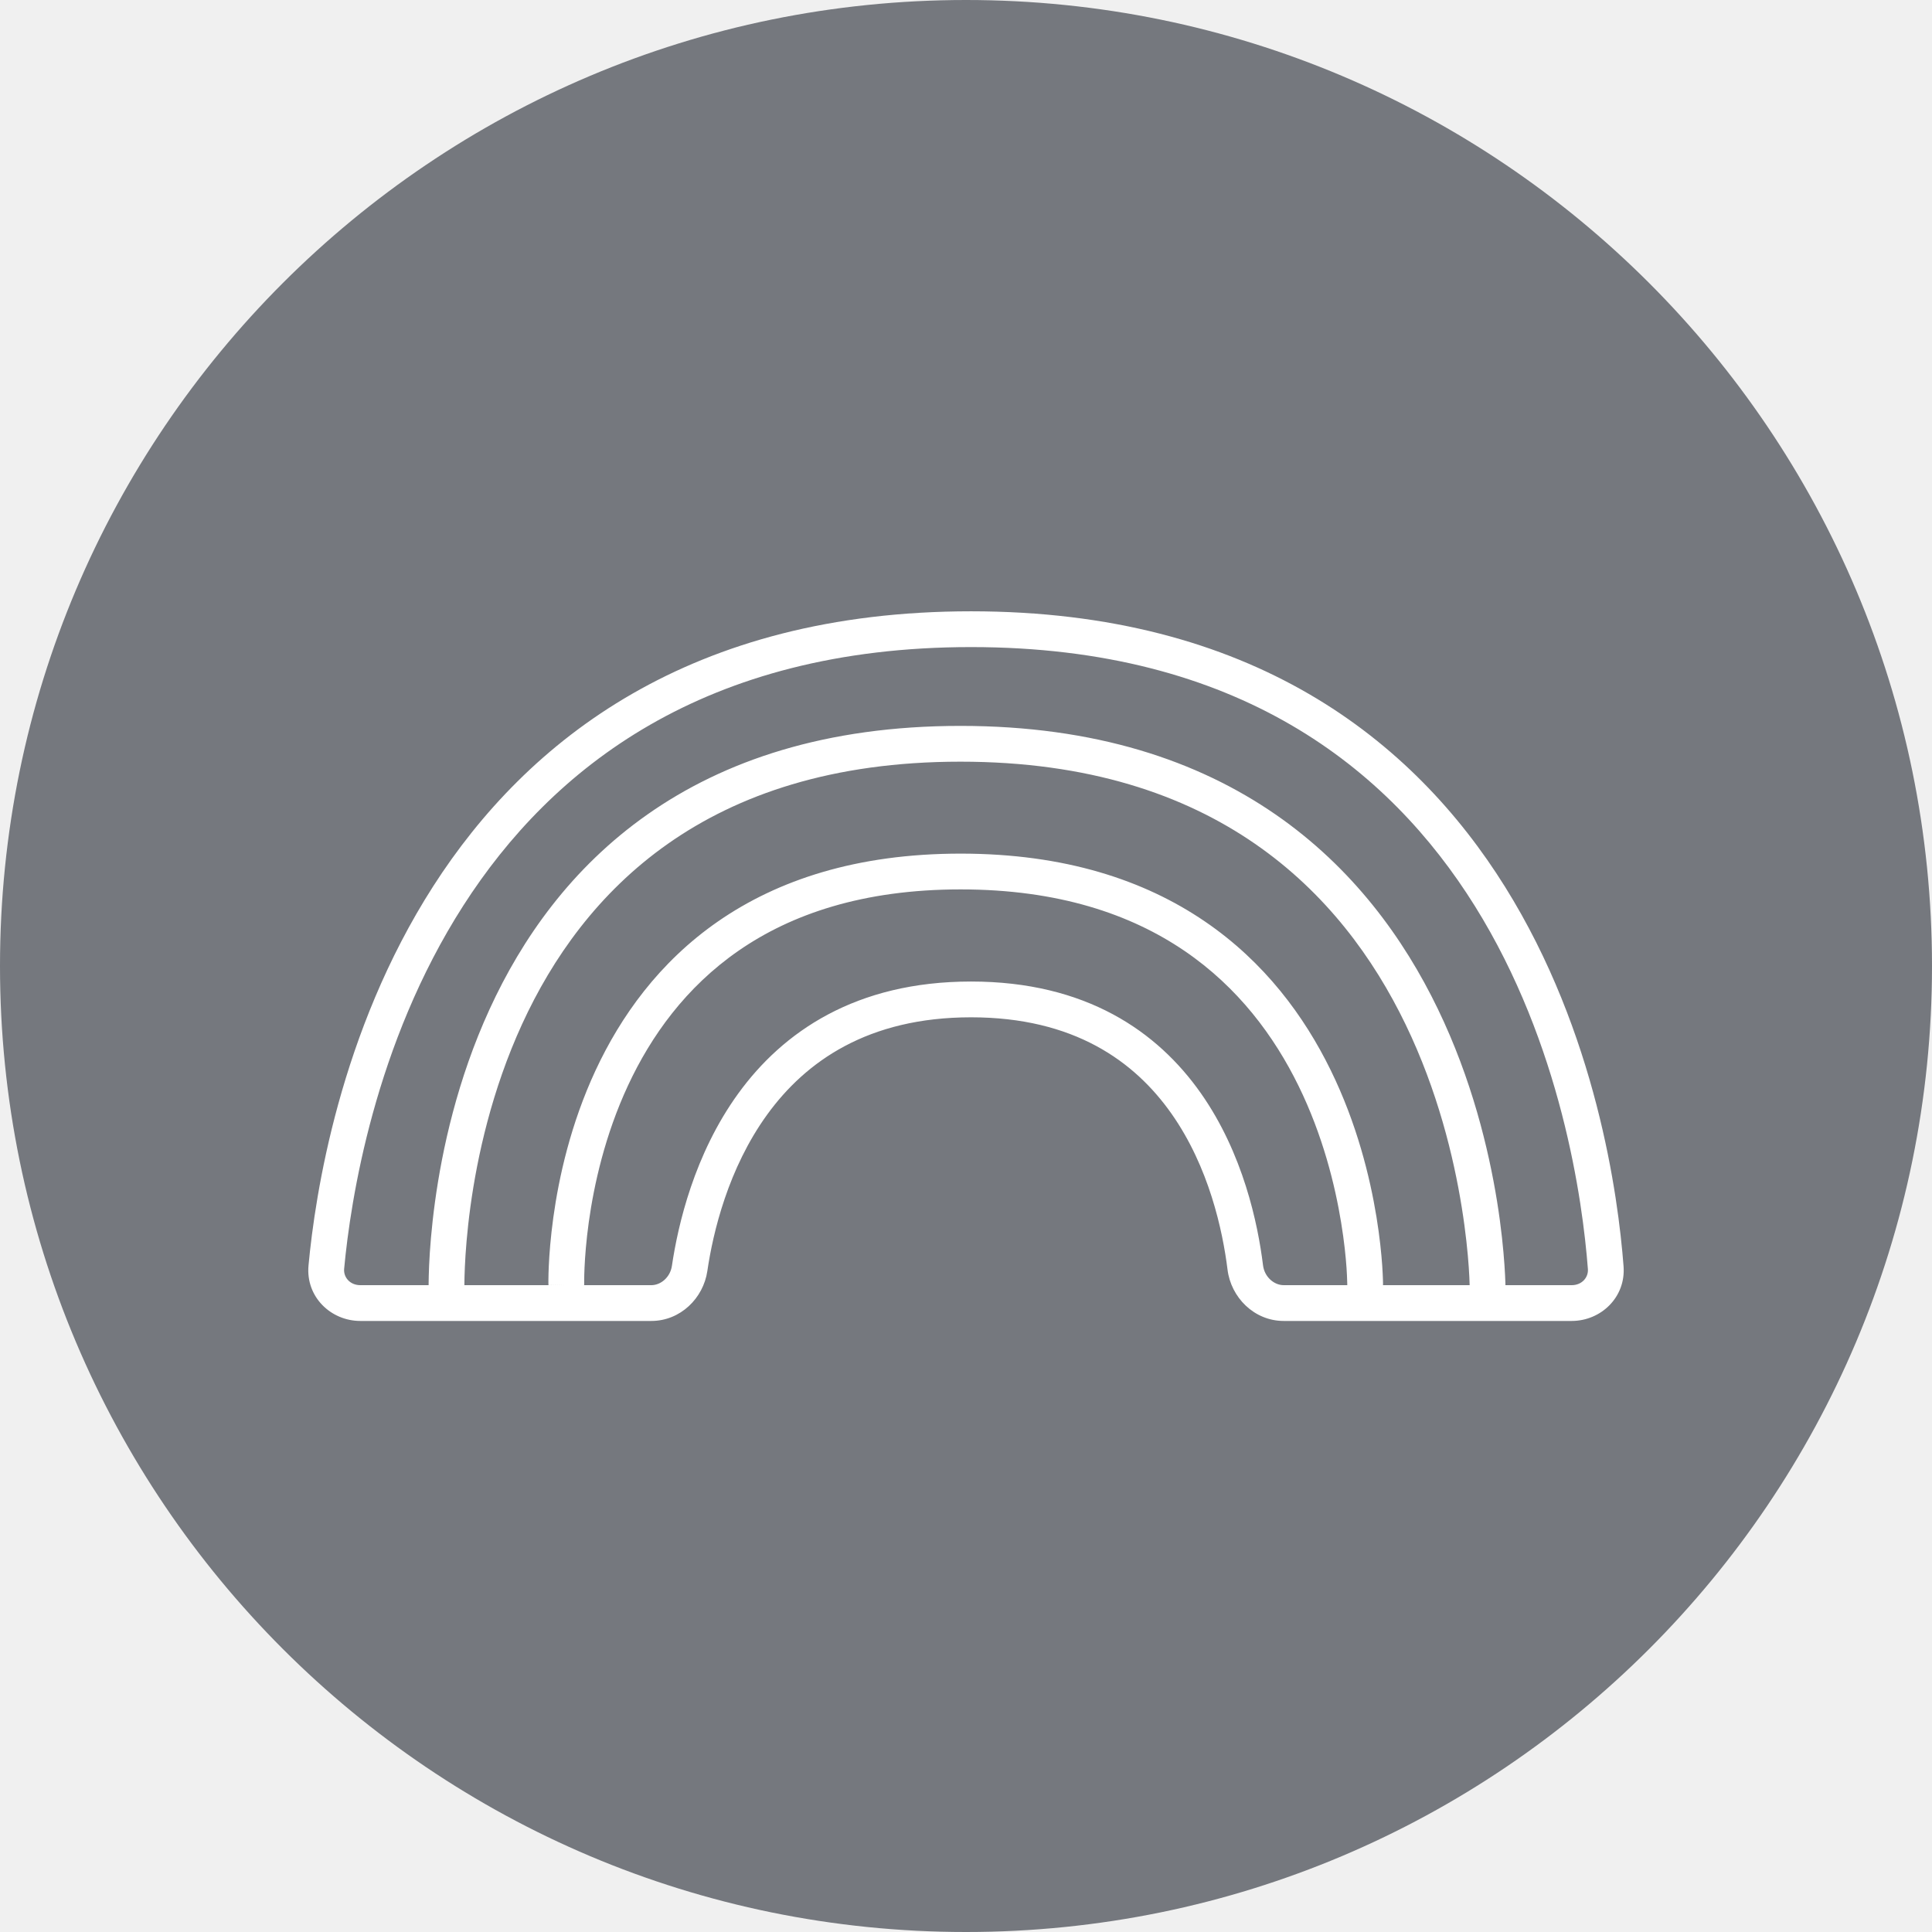
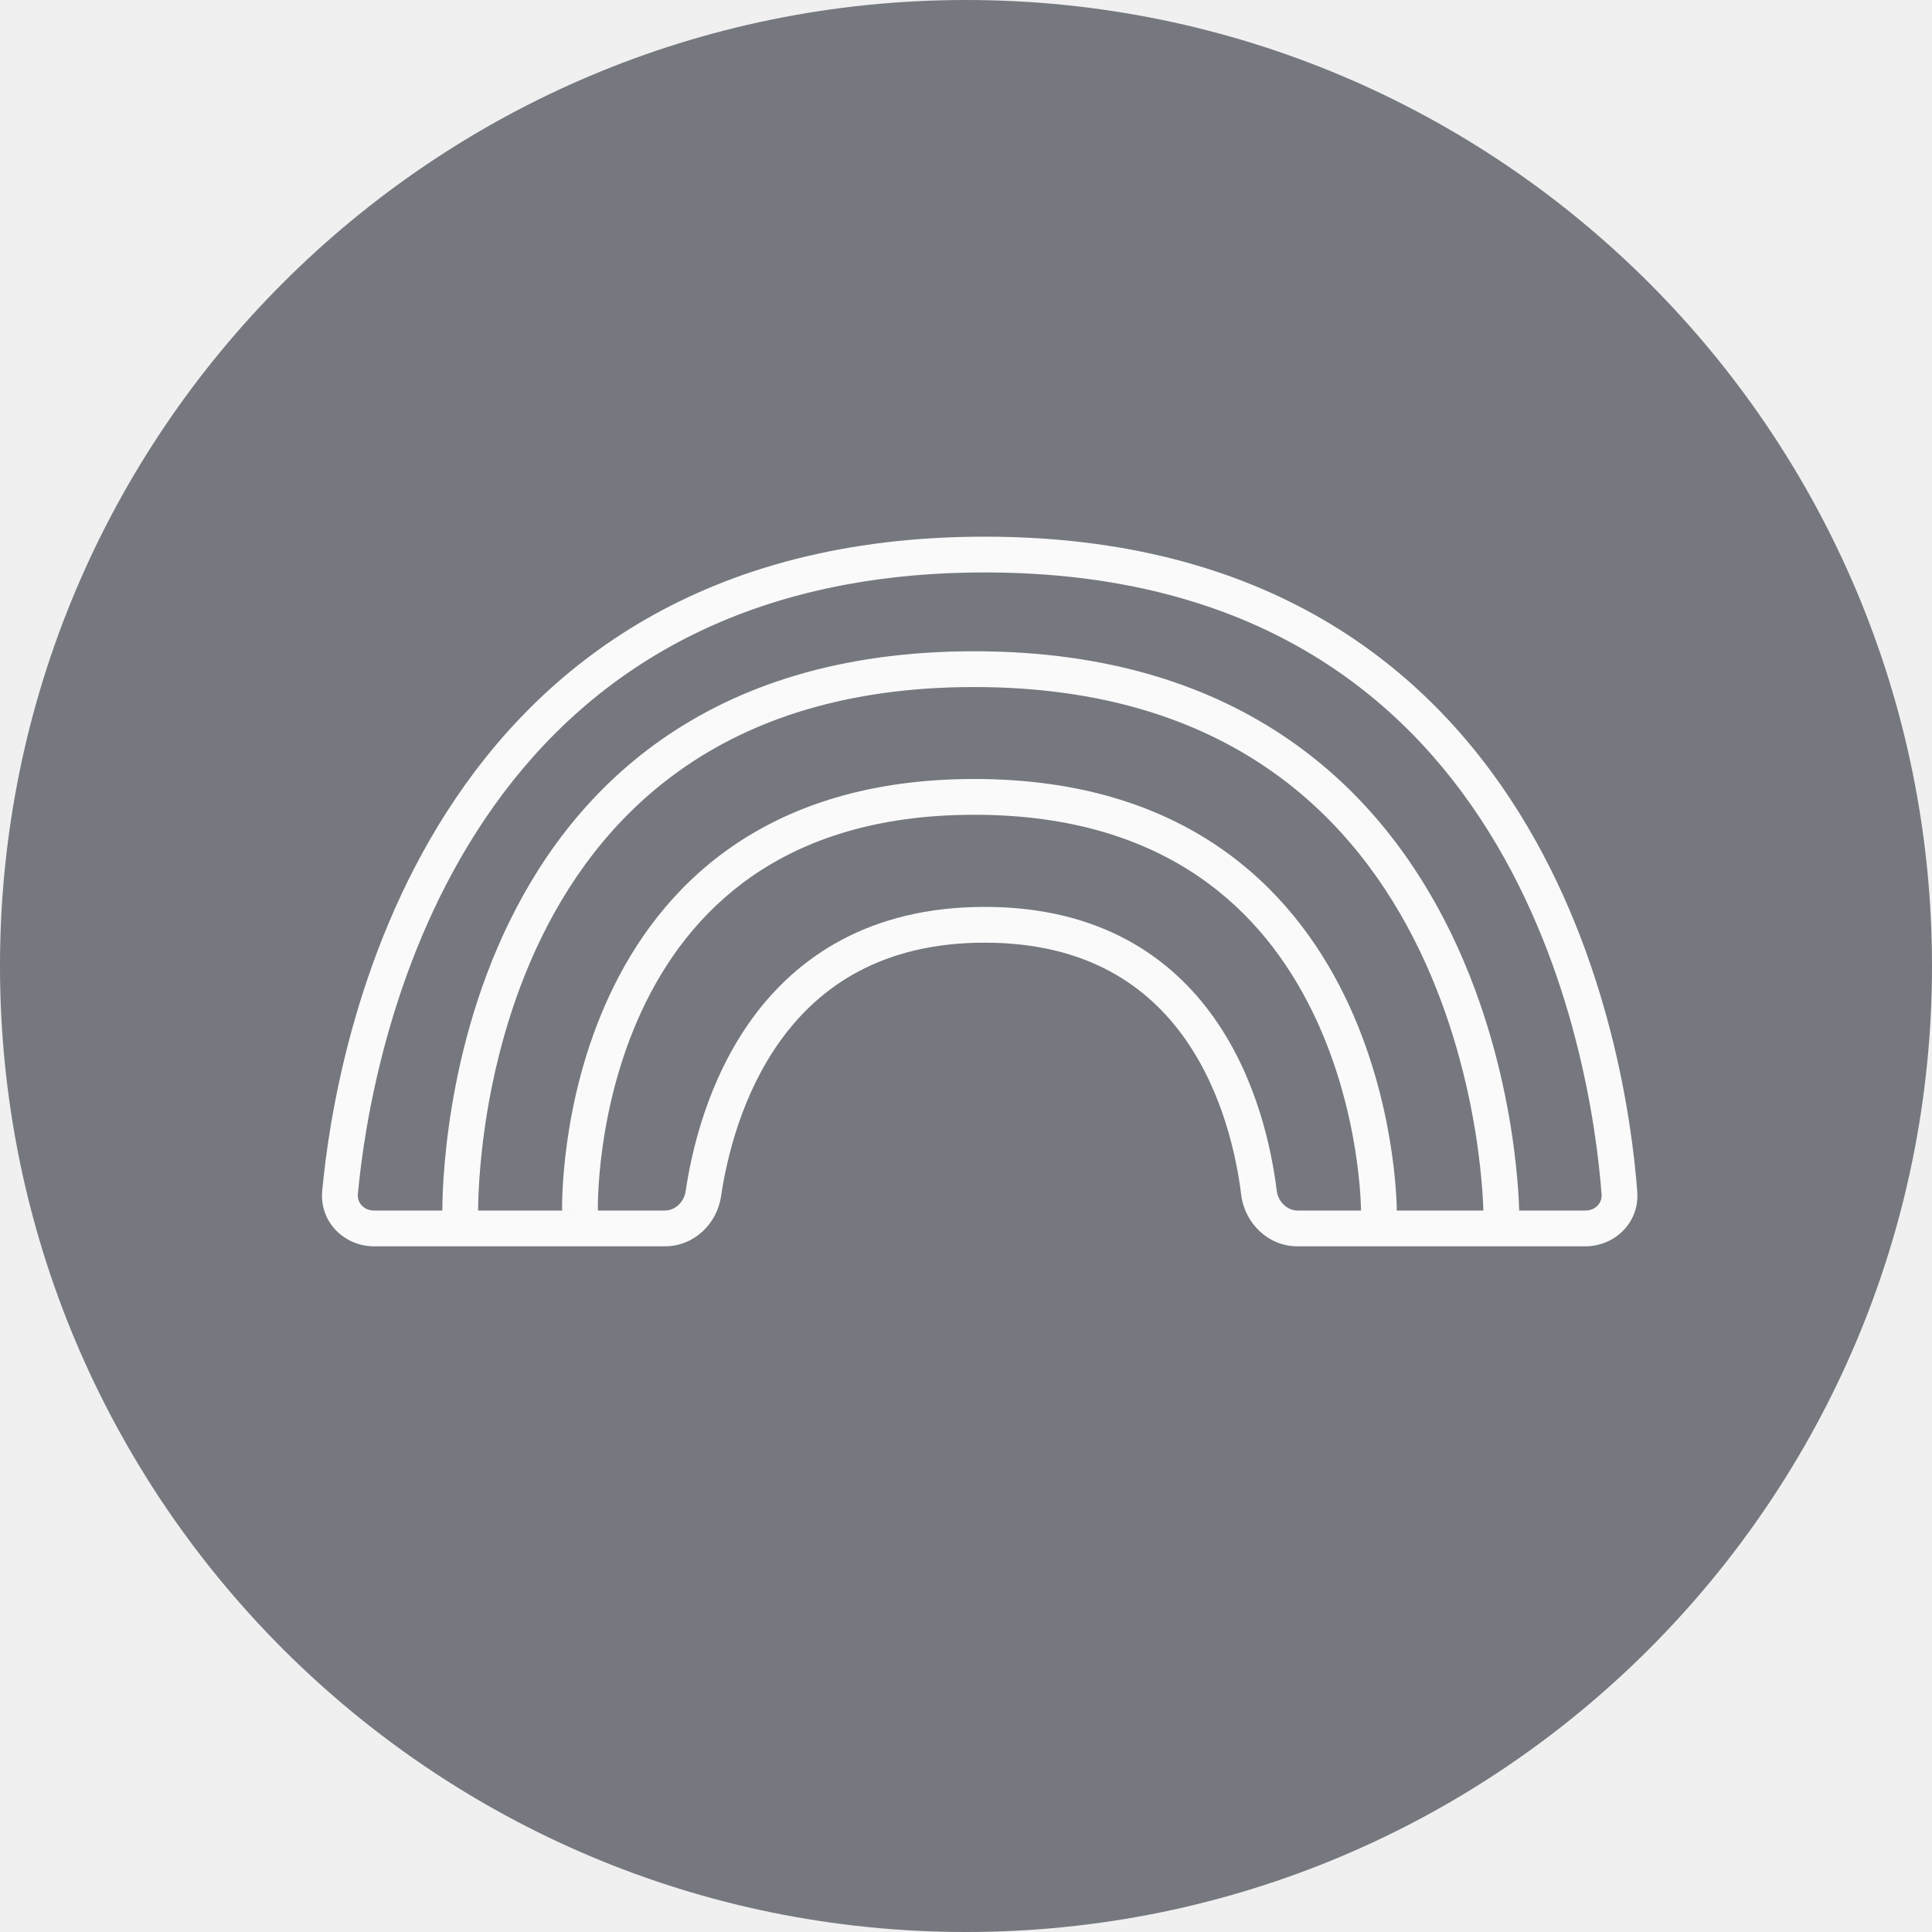
<svg xmlns="http://www.w3.org/2000/svg" width="54" height="54" viewBox="0 0 54 54" fill="none">
  <circle cx="27" cy="27" r="27" fill="#75787E" />
-   <path d="M27.141 17.086C34.986 17.086 39.502 20.679 42.068 24.789C44.614 28.866 45.229 33.422 45.379 35.394C45.445 36.26 44.745 36.921 43.928 36.921H35.881C35.049 36.921 34.405 36.258 34.31 35.487C34.175 34.401 33.795 32.623 32.743 31.127C31.71 29.659 30.012 28.434 27.141 28.434C24.257 28.434 22.518 29.67 21.443 31.153C20.35 32.662 19.928 34.451 19.77 35.528C19.658 36.283 19.02 36.921 18.204 36.921H10.072C9.246 36.921 8.542 36.246 8.623 35.371C8.807 33.39 9.498 28.839 12.109 24.77C14.74 20.67 19.306 17.086 27.141 17.086ZM26.85 24.859C24.113 24.859 22.113 25.556 20.643 26.573C19.169 27.593 18.196 28.958 17.553 30.34C16.909 31.724 16.602 33.115 16.456 34.164C16.384 34.687 16.352 35.122 16.338 35.425C16.331 35.576 16.329 35.694 16.328 35.773V35.882L16.329 35.886C16.329 35.898 16.327 35.909 16.326 35.921H18.204C18.472 35.921 18.733 35.699 18.78 35.382C18.95 34.235 19.404 32.263 20.633 30.566C21.88 28.845 23.911 27.434 27.141 27.434C30.358 27.434 32.353 28.834 33.562 30.552C34.75 32.242 35.159 34.21 35.302 35.365C35.342 35.691 35.609 35.921 35.881 35.921H37.658L37.656 35.898V35.873C37.656 35.854 37.655 35.824 37.653 35.785C37.651 35.706 37.646 35.589 37.636 35.438C37.615 35.135 37.572 34.699 37.486 34.176C37.315 33.126 36.973 31.734 36.294 30.349C35.616 28.965 34.607 27.598 33.105 26.576C31.607 25.557 29.587 24.859 26.85 24.859ZM27.141 18.086C19.678 18.086 15.416 21.469 12.951 25.31C10.467 29.181 9.797 33.544 9.619 35.463C9.597 35.7 9.782 35.921 10.072 35.921H11.98C11.98 35.906 11.98 35.889 11.98 35.872C11.981 35.755 11.985 35.584 11.994 35.369C12.013 34.939 12.058 34.327 12.158 33.595C12.358 32.133 12.782 30.175 13.683 28.21C14.584 26.243 15.97 24.257 18.097 22.764C20.227 21.268 23.07 20.289 26.845 20.289C30.62 20.289 33.484 21.268 35.648 22.762C37.807 24.253 39.24 26.235 40.188 28.2C41.137 30.164 41.608 32.121 41.844 33.583C41.962 34.315 42.02 34.926 42.05 35.356C42.065 35.572 42.072 35.742 42.076 35.859C42.077 35.882 42.077 35.902 42.077 35.921H43.928C44.215 35.921 44.4 35.705 44.382 35.47C44.236 33.561 43.64 29.195 41.22 25.319C38.819 21.476 34.612 18.086 27.141 18.086ZM26.845 21.289C23.252 21.289 20.615 22.217 18.671 23.582C16.723 24.95 15.439 26.779 14.592 28.626C13.744 30.475 13.339 32.332 13.148 33.73C13.053 34.428 13.011 35.009 12.993 35.413C12.984 35.615 12.981 35.774 12.98 35.88C12.98 35.895 12.98 35.908 12.98 35.921H15.33C15.33 35.918 15.329 35.914 15.329 35.911L15.829 35.898L15.329 35.91V35.898C15.329 35.892 15.328 35.882 15.328 35.87C15.328 35.846 15.328 35.81 15.328 35.765C15.329 35.674 15.331 35.544 15.339 35.38C15.354 35.051 15.389 34.585 15.466 34.026C15.62 32.912 15.948 31.419 16.646 29.918C17.346 28.415 18.421 26.895 20.073 25.751C21.73 24.605 23.934 23.859 26.85 23.859C29.766 23.859 31.987 24.605 33.668 25.749C35.346 26.89 36.457 28.408 37.192 29.909C37.927 31.408 38.291 32.901 38.473 34.015C38.564 34.573 38.61 35.04 38.633 35.368C38.644 35.532 38.65 35.663 38.653 35.753C38.655 35.798 38.656 35.833 38.656 35.857V35.898C38.656 35.898 38.638 35.898 38.156 35.898H38.656C38.656 35.906 38.655 35.913 38.654 35.921H41.077C41.077 35.912 41.077 35.902 41.076 35.892C41.073 35.786 41.067 35.628 41.053 35.426C41.025 35.021 40.969 34.44 40.856 33.742C40.631 32.343 40.182 30.486 39.288 28.636C38.395 26.786 37.064 24.955 35.079 23.585C33.099 22.218 30.437 21.289 26.845 21.289Z" fill="white" />
+   <path fill-rule="evenodd" clip-rule="evenodd" d="M27.524 15C35.37 15 39.885 18.593 42.452 22.703C44.998 26.78 45.612 31.337 45.762 33.308C45.828 34.174 45.128 34.835 44.311 34.835H36.264C35.432 34.835 34.788 34.172 34.693 33.401C34.559 32.315 34.178 30.537 33.127 29.041C32.094 27.573 30.395 26.348 27.524 26.348C24.64 26.348 22.901 27.584 21.827 29.067C20.734 30.576 20.312 32.365 20.153 33.442C20.041 34.197 19.403 34.835 18.587 34.835H10.456C9.63 34.835 8.925 34.16 9.006 33.285C9.19 31.304 9.882 26.753 12.493 22.684C15.123 18.584 19.689 15 27.524 15ZM27.233 22.773C24.496 22.773 22.496 23.47 21.026 24.487C19.552 25.507 18.579 26.872 17.936 28.254C17.292 29.638 16.985 31.029 16.839 32.078C16.767 32.601 16.735 33.036 16.721 33.339C16.714 33.49 16.712 33.608 16.711 33.687V33.796L16.712 33.8C16.713 33.812 16.71 33.823 16.709 33.835H18.587C18.855 33.835 19.117 33.613 19.164 33.296C19.333 32.149 19.787 30.177 21.016 28.48C22.264 26.759 24.294 25.348 27.524 25.348C30.741 25.348 32.737 26.748 33.945 28.466C35.134 30.156 35.542 32.124 35.685 33.279C35.725 33.605 35.992 33.835 36.264 33.835H38.041C38.041 33.828 38.04 33.82 38.04 33.812V33.787C38.039 33.768 38.038 33.739 38.037 33.699C38.034 33.62 38.03 33.503 38.019 33.352C37.998 33.049 37.955 32.614 37.87 32.09C37.698 31.04 37.356 29.648 36.677 28.263C35.999 26.879 34.991 25.512 33.489 24.49C31.99 23.471 29.97 22.773 27.233 22.773ZM27.524 16C20.062 16 15.799 19.383 13.335 23.224C10.851 27.095 10.18 31.459 10.002 33.377C9.981 33.614 10.165 33.835 10.456 33.835H12.364C12.364 33.82 12.364 33.804 12.364 33.786C12.365 33.669 12.368 33.498 12.377 33.283C12.397 32.853 12.441 32.241 12.541 31.509C12.741 30.047 13.165 28.089 14.066 26.124C14.968 24.157 16.353 22.171 18.48 20.678C20.611 19.182 23.453 18.203 27.228 18.203C31.003 18.203 33.867 19.182 36.031 20.676C38.191 22.167 39.623 24.149 40.572 26.114C41.52 28.078 41.992 30.035 42.227 31.497C42.345 32.229 42.403 32.84 42.433 33.27C42.448 33.486 42.456 33.656 42.459 33.773C42.46 33.796 42.46 33.816 42.461 33.835H44.311C44.599 33.835 44.783 33.619 44.765 33.384C44.62 31.475 44.023 27.109 41.603 23.233C39.203 19.39 34.995 16 27.524 16ZM27.228 19.203C23.635 19.203 20.998 20.131 19.054 21.496C17.106 22.864 15.822 24.692 14.975 26.54C14.127 28.389 13.723 30.246 13.532 31.645C13.437 32.342 13.395 32.923 13.377 33.327C13.367 33.529 13.365 33.688 13.364 33.794C13.364 33.809 13.364 33.822 13.364 33.835H15.713C15.713 33.832 15.713 33.828 15.712 33.825L16.212 33.812L15.712 33.824V33.812C15.712 33.806 15.711 33.796 15.711 33.784C15.711 33.76 15.711 33.724 15.711 33.679C15.712 33.588 15.715 33.458 15.722 33.294C15.737 32.965 15.772 32.499 15.849 31.94C16.003 30.826 16.332 29.332 17.03 27.832C17.729 26.329 18.804 24.809 20.457 23.665C22.113 22.519 24.317 21.773 27.233 21.773C30.149 21.773 32.37 22.519 34.051 23.663C35.729 24.805 36.84 26.322 37.576 27.823C38.31 29.322 38.674 30.815 38.856 31.929C38.947 32.487 38.993 32.954 39.016 33.282C39.028 33.446 39.034 33.577 39.037 33.667C39.038 33.712 39.039 33.747 39.04 33.772V33.812C39.04 33.812 39.04 33.812 38.54 33.812H39.04C39.04 33.82 39.038 33.828 39.038 33.835H41.461C41.46 33.826 41.46 33.816 41.459 33.806C41.456 33.7 41.45 33.542 41.436 33.34C41.408 32.935 41.352 32.355 41.24 31.656C41.015 30.258 40.565 28.401 39.671 26.55C38.778 24.701 37.447 22.869 35.462 21.499C33.482 20.132 30.821 19.203 27.228 19.203Z" fill="#FAFAFA" />
</svg>
